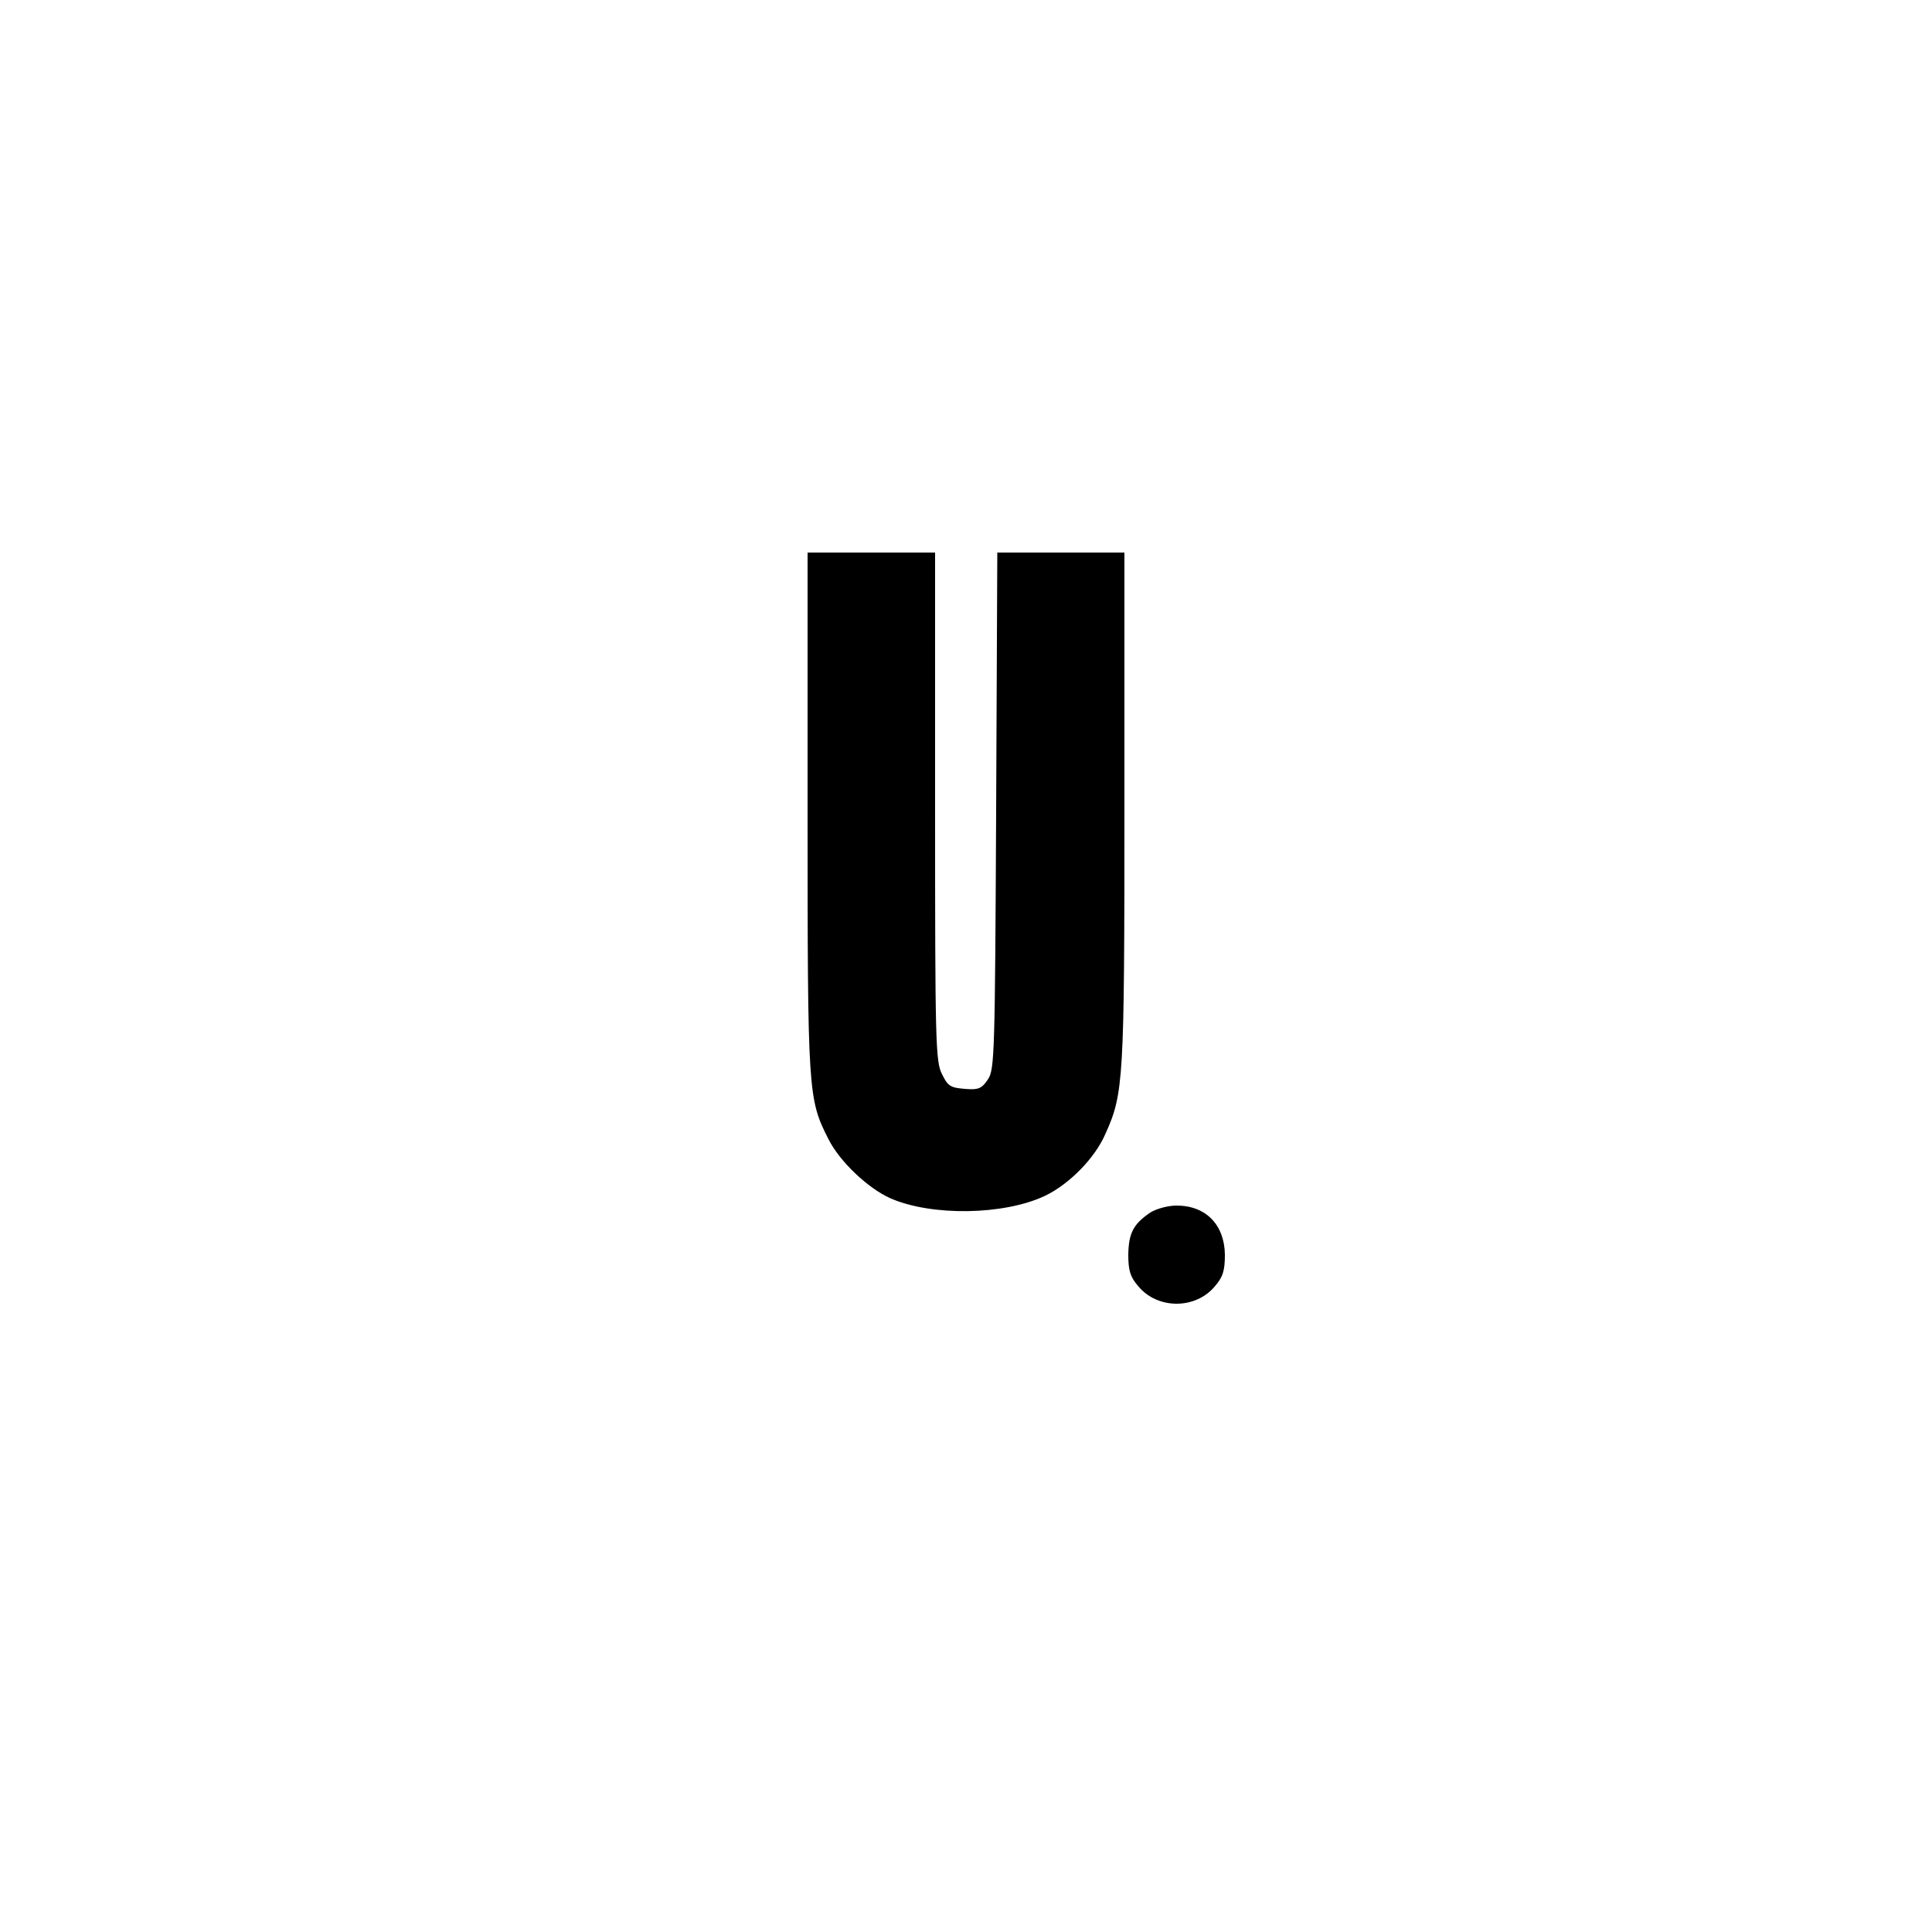
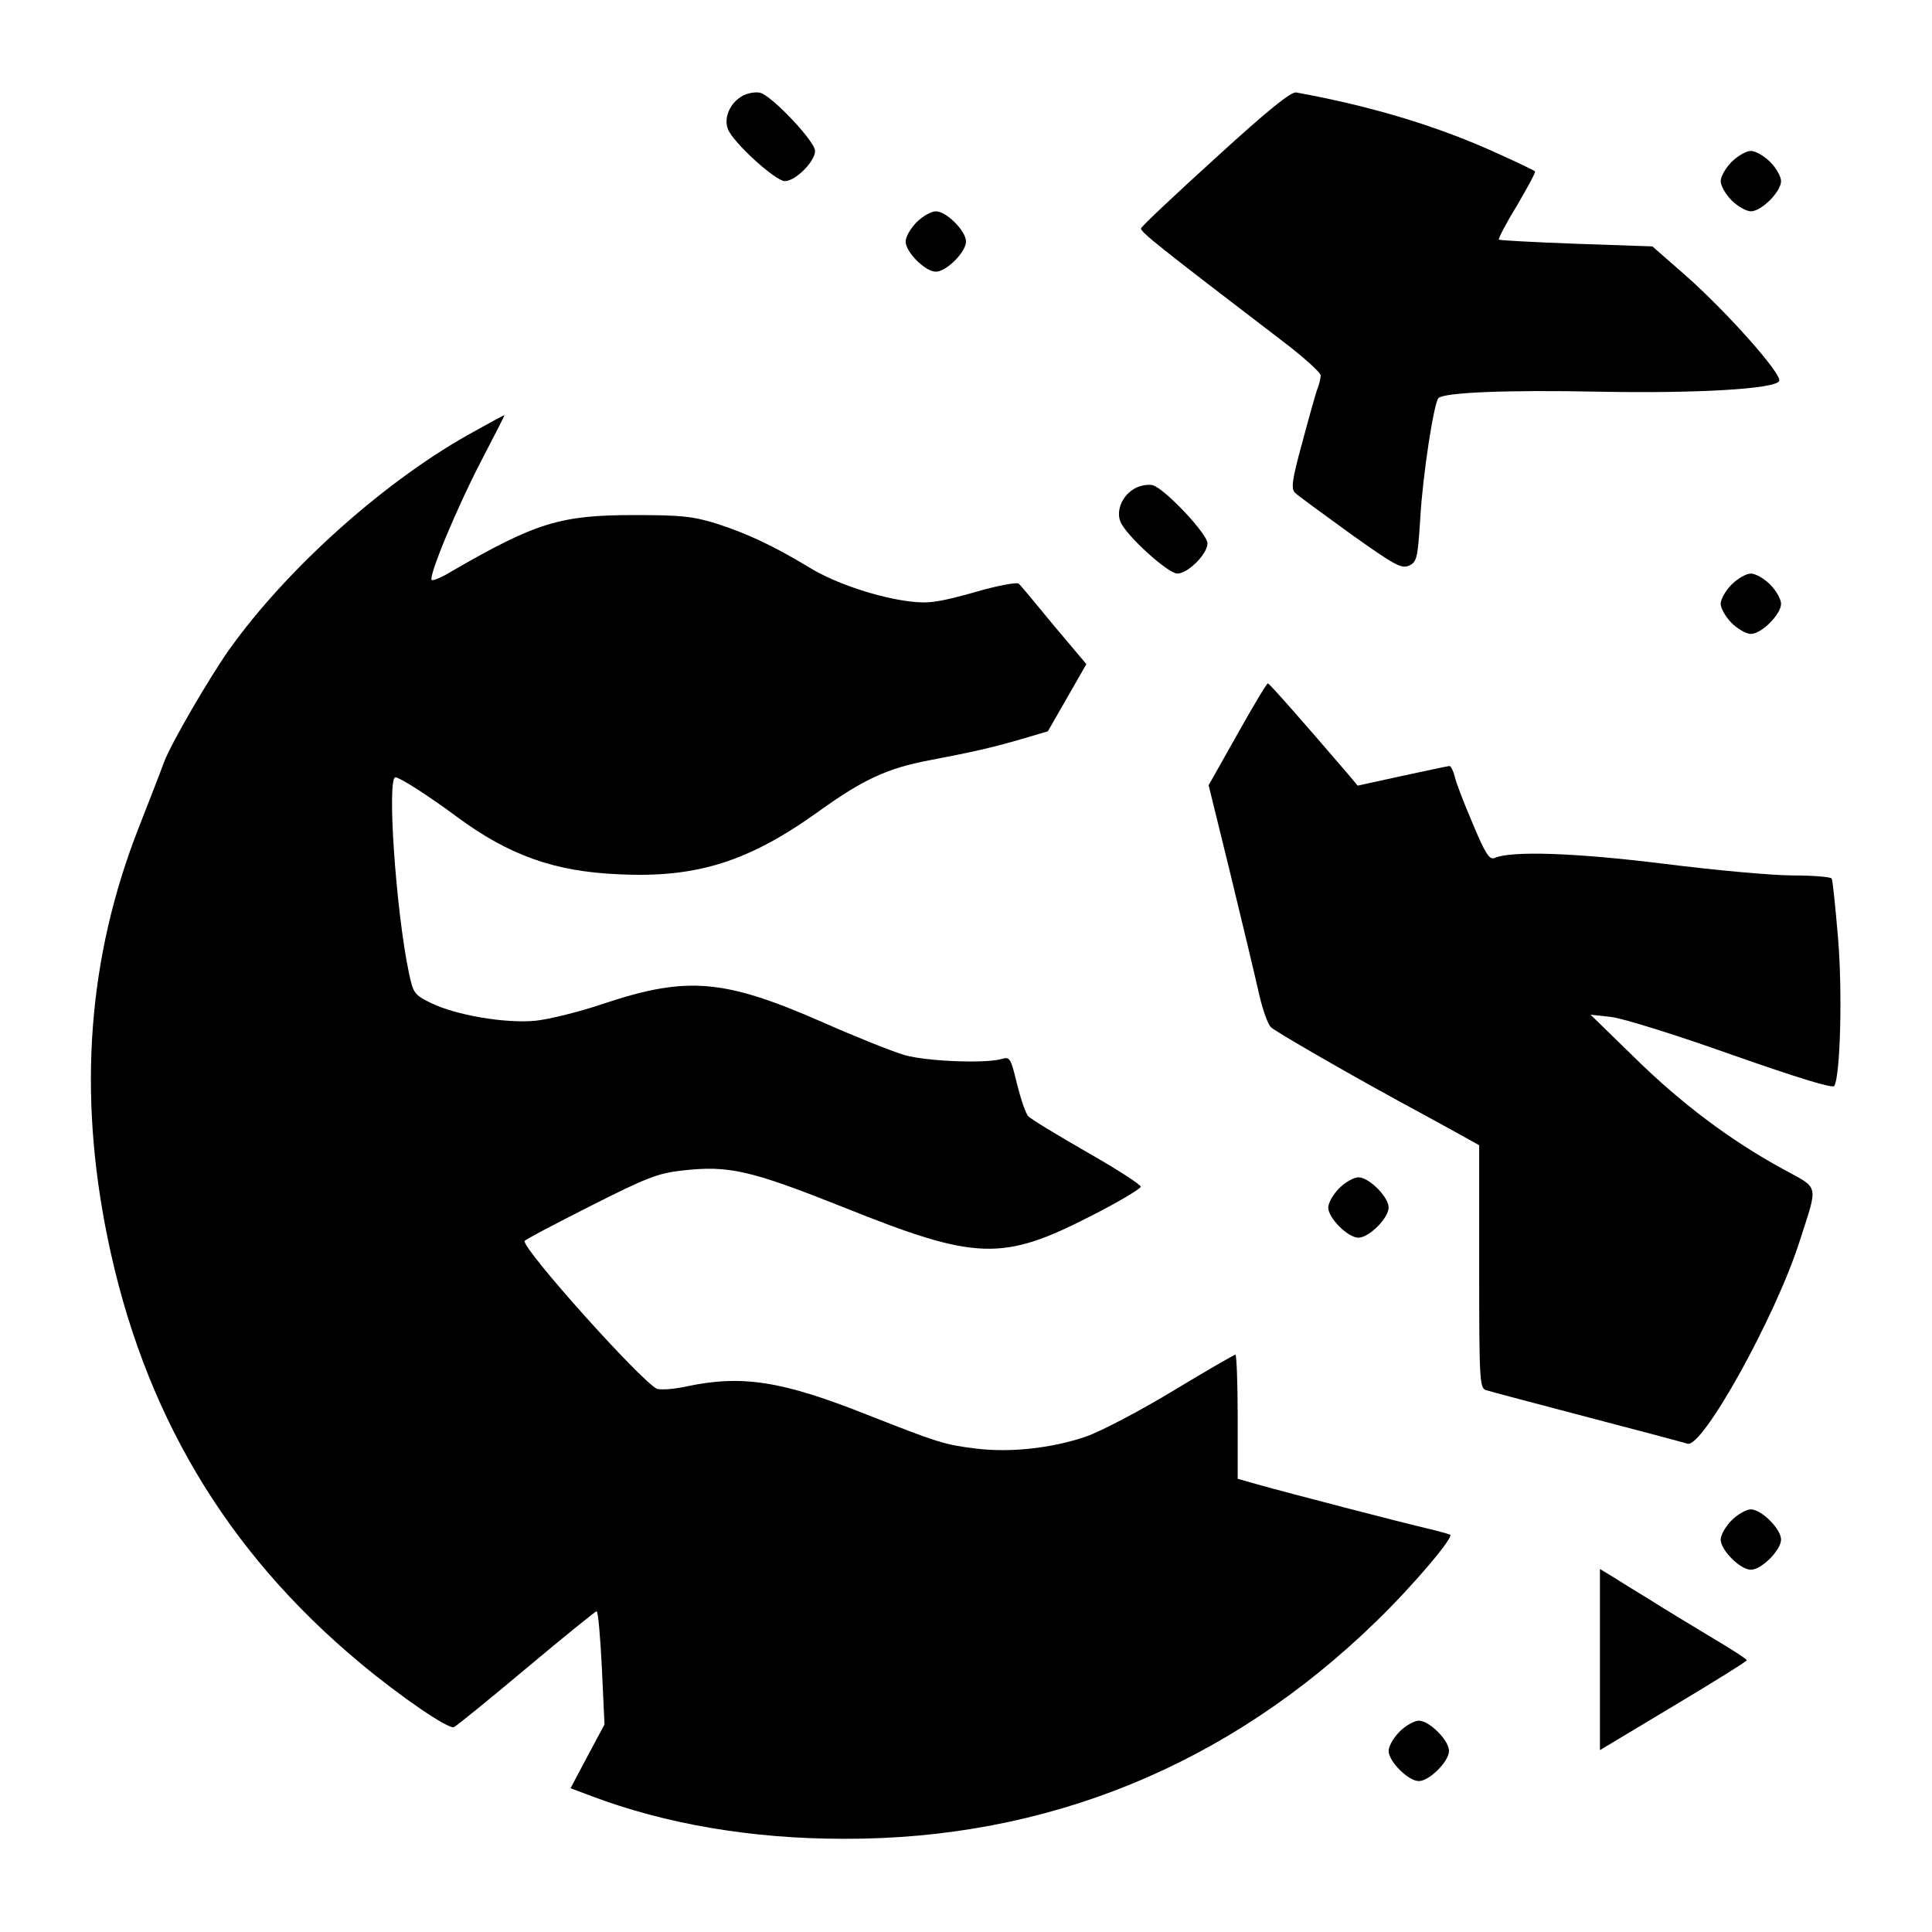
- <svg xmlns="http://www.w3.org/2000/svg" version="1.0" width="500pt" height="500pt" viewBox="0 0 500 500" preserveAspectRatio="xMidYMid meet">
-   <g transform="translate(0,500) scale(0.1,-0.1)" fill="#000000" stroke="none">
-     <path d="M2090 2898 c0 -726 1 -742 54 -846 29 -58 102 -127 160 -153 107 -47 294 -44 400 6 63 30 130 98 157 161 47 104 49 140 49 842 l0 662 -165 0 -164 0 -3 -668 c-3 -625 -4 -670 -21 -695 -16 -24 -24 -28 -60 -25 -37 3 -44 7 -59 38 -17 32 -18 87 -18 693 l0 657 -165 0 -165 0 0 -672z" />
-     <path d="M2977 1862 c-44 -30 -56 -53 -57 -109 0 -41 5 -58 26 -82 50 -60 148 -60 198 0 21 24 26 41 26 82 -1 77 -49 127 -125 127 -22 0 -52 -8 -68 -18z" />
+ <svg xmlns="http://www.w3.org/2000/svg" version="1.0" width="512pt" height="512pt" viewBox="0 0 512 512" preserveAspectRatio="xMidYMid meet">
+   <g transform="translate(0,512) scale(0.1,-0.1)" fill="#000000" stroke="none">
+     <path d="M1970 4867 c-34 -17 -53 -58 -41 -89 13 -35 126 -138 151 -138 28 0 80 52 80 80 0 25 -113 145 -145 154 -11 3 -31 0 -45 -7z" />
+     <path d="M3221 4701 c-107 -97 -196 -181 -197 -186 -3 -9 48 -49 367 -293 60 -45 109 -89 109 -97 0 -7 -4 -25 -10 -39 -5 -15 -23 -79 -40 -143 -26 -95 -29 -118 -18 -129 7 -7 73 -55 146 -108 118 -84 136 -94 156 -85 21 10 23 19 30 127 6 110 36 305 48 317 15 15 182 22 424 17 259 -5 466 7 479 28 10 16 -137 182 -248 280 l-88 77 -202 7 c-110 4 -203 9 -205 11 -2 2 19 43 48 90 28 48 50 88 48 91 -2 2 -43 22 -92 44 -160 74 -338 128 -541 165 -14 2 -74 -46 -214 -174z" />
+     <path d="M4589 4691 c-16 -16 -29 -39 -29 -51 0 -12 13 -35 29 -51 16 -16 39 -29 51 -29 28 0 80 52 80 80 0 12 -13 35 -29 51 -16 16 -39 29 -51 29 -12 0 -35 -13 -51 -29z" />
+     <path d="M2429 4531 c-16 -16 -29 -39 -29 -51 0 -28 52 -80 80 -80 28 0 80 52 80 80 0 28 -52 80 -80 80 -12 0 -35 -13 -51 -29z" />
+     <path d="M1261 3979 c-233 -126 -498 -362 -654 -581 -54 -77 -153 -247 -172 -297 -7 -20 -38 -99 -68 -176 -134 -342 -161 -699 -82 -1085 94 -461 313 -830 668 -1126 109 -91 235 -177 250 -171 7 3 93 73 192 156 99 83 183 151 186 151 4 0 10 -67 14 -150 l7 -150 -45 -84 -45 -85 56 -21 c196 -74 424 -113 667 -113 539 -2 1021 195 1413 577 96 93 206 223 195 229 -5 2 -33 10 -63 17 -61 14 -365 93 -447 116 l-53 15 0 164 c0 91 -3 165 -6 165 -3 0 -78 -43 -167 -97 -88 -53 -191 -107 -229 -120 -90 -31 -200 -43 -291 -32 -87 11 -101 16 -292 91 -222 88 -328 105 -475 74 -36 -8 -72 -10 -80 -6 -46 25 -350 364 -350 391 0 3 78 44 173 92 150 76 181 88 245 95 124 14 180 1 429 -98 351 -141 420 -143 657 -21 71 36 129 71 129 76 0 6 -64 47 -143 92 -78 45 -148 87 -155 95 -7 7 -20 46 -30 86 -16 67 -19 72 -39 66 -40 -13 -200 -7 -259 10 -31 9 -129 48 -217 87 -260 114 -358 123 -578 50 -64 -22 -146 -42 -182 -46 -81 -8 -213 15 -278 47 -45 22 -47 26 -59 83 -34 164 -58 515 -35 515 11 0 85 -47 162 -104 139 -103 260 -146 431 -153 206 -10 344 34 529 167 117 84 181 114 292 135 120 23 164 33 244 56 l71 21 51 89 51 89 -86 102 c-47 57 -88 107 -93 111 -4 5 -58 -5 -119 -23 -93 -26 -121 -30 -169 -24 -84 10 -199 48 -267 90 -96 58 -165 90 -245 116 -64 20 -96 23 -220 23 -195 0 -260 -20 -483 -149 -26 -16 -50 -26 -53 -23 -9 9 66 190 131 315 35 67 63 122 62 122 -1 0 -35 -18 -76 -41z" />
+     <path d="M3010 3827 c-34 -17 -53 -58 -41 -89 13 -35 126 -138 151 -138 28 0 80 52 80 80 0 25 -113 145 -145 154 -11 3 -31 0 -45 -7z" />
+     <path d="M4589 3571 c-16 -16 -29 -39 -29 -51 0 -12 13 -35 29 -51 16 -16 39 -29 51 -29 28 0 80 52 80 80 0 12 -13 35 -29 51 -16 16 -39 29 -51 29 -12 0 -35 -13 -51 -29z" />
+     <path d="M3279 3174 l-76 -135 57 -232 c31 -128 65 -269 75 -314 10 -46 25 -89 34 -96 15 -13 190 -114 336 -194 39 -21 103 -56 143 -78 l72 -40 0 -322 c0 -298 1 -322 18 -327 9 -3 130 -35 267 -71 138 -36 258 -68 267 -71 40 -12 234 338 297 536 50 156 54 138 -46 193 -137 75 -267 172 -392 295 l-116 113 54 -6 c30 -3 174 -48 320 -100 177 -62 268 -90 272 -83 16 26 22 249 10 392 -7 82 -14 153 -17 158 -3 4 -49 8 -103 8 -54 0 -208 14 -342 31 -235 29 -404 35 -449 15 -13 -5 -25 14 -57 91 -23 54 -45 110 -48 126 -4 15 -10 27 -14 27 -3 0 -59 -12 -124 -26 l-119 -26 -26 31 c-114 133 -208 240 -212 240 -3 0 -39 -60 -81 -135z" />
+     <path d="M3549 1971 c-16 -16 -29 -39 -29 -51 0 -28 52 -80 80 -80 28 0 80 52 80 80 0 28 -52 80 -80 80 -12 0 -35 -13 -51 -29z" />
+     <path d="M4589 1091 c-16 -16 -29 -39 -29 -51 0 -28 52 -80 80 -80 28 0 80 52 80 80 0 28 -52 80 -80 80 -12 0 -35 -13 -51 -29z" />
+     <path d="M4240 722 l0 -240 195 117 c107 64 194 118 194 121 1 3 -43 31 -97 63 -53 32 -126 76 -162 99 -36 22 -80 49 -97 60 l-33 20 0 -240z" />
+     <path d="M3709 531 c-16 -16 -29 -39 -29 -51 0 -28 52 -80 80 -80 28 0 80 52 80 80 0 28 -52 80 -80 80 -12 0 -35 -13 -51 -29z" />
  </g>
</svg>
